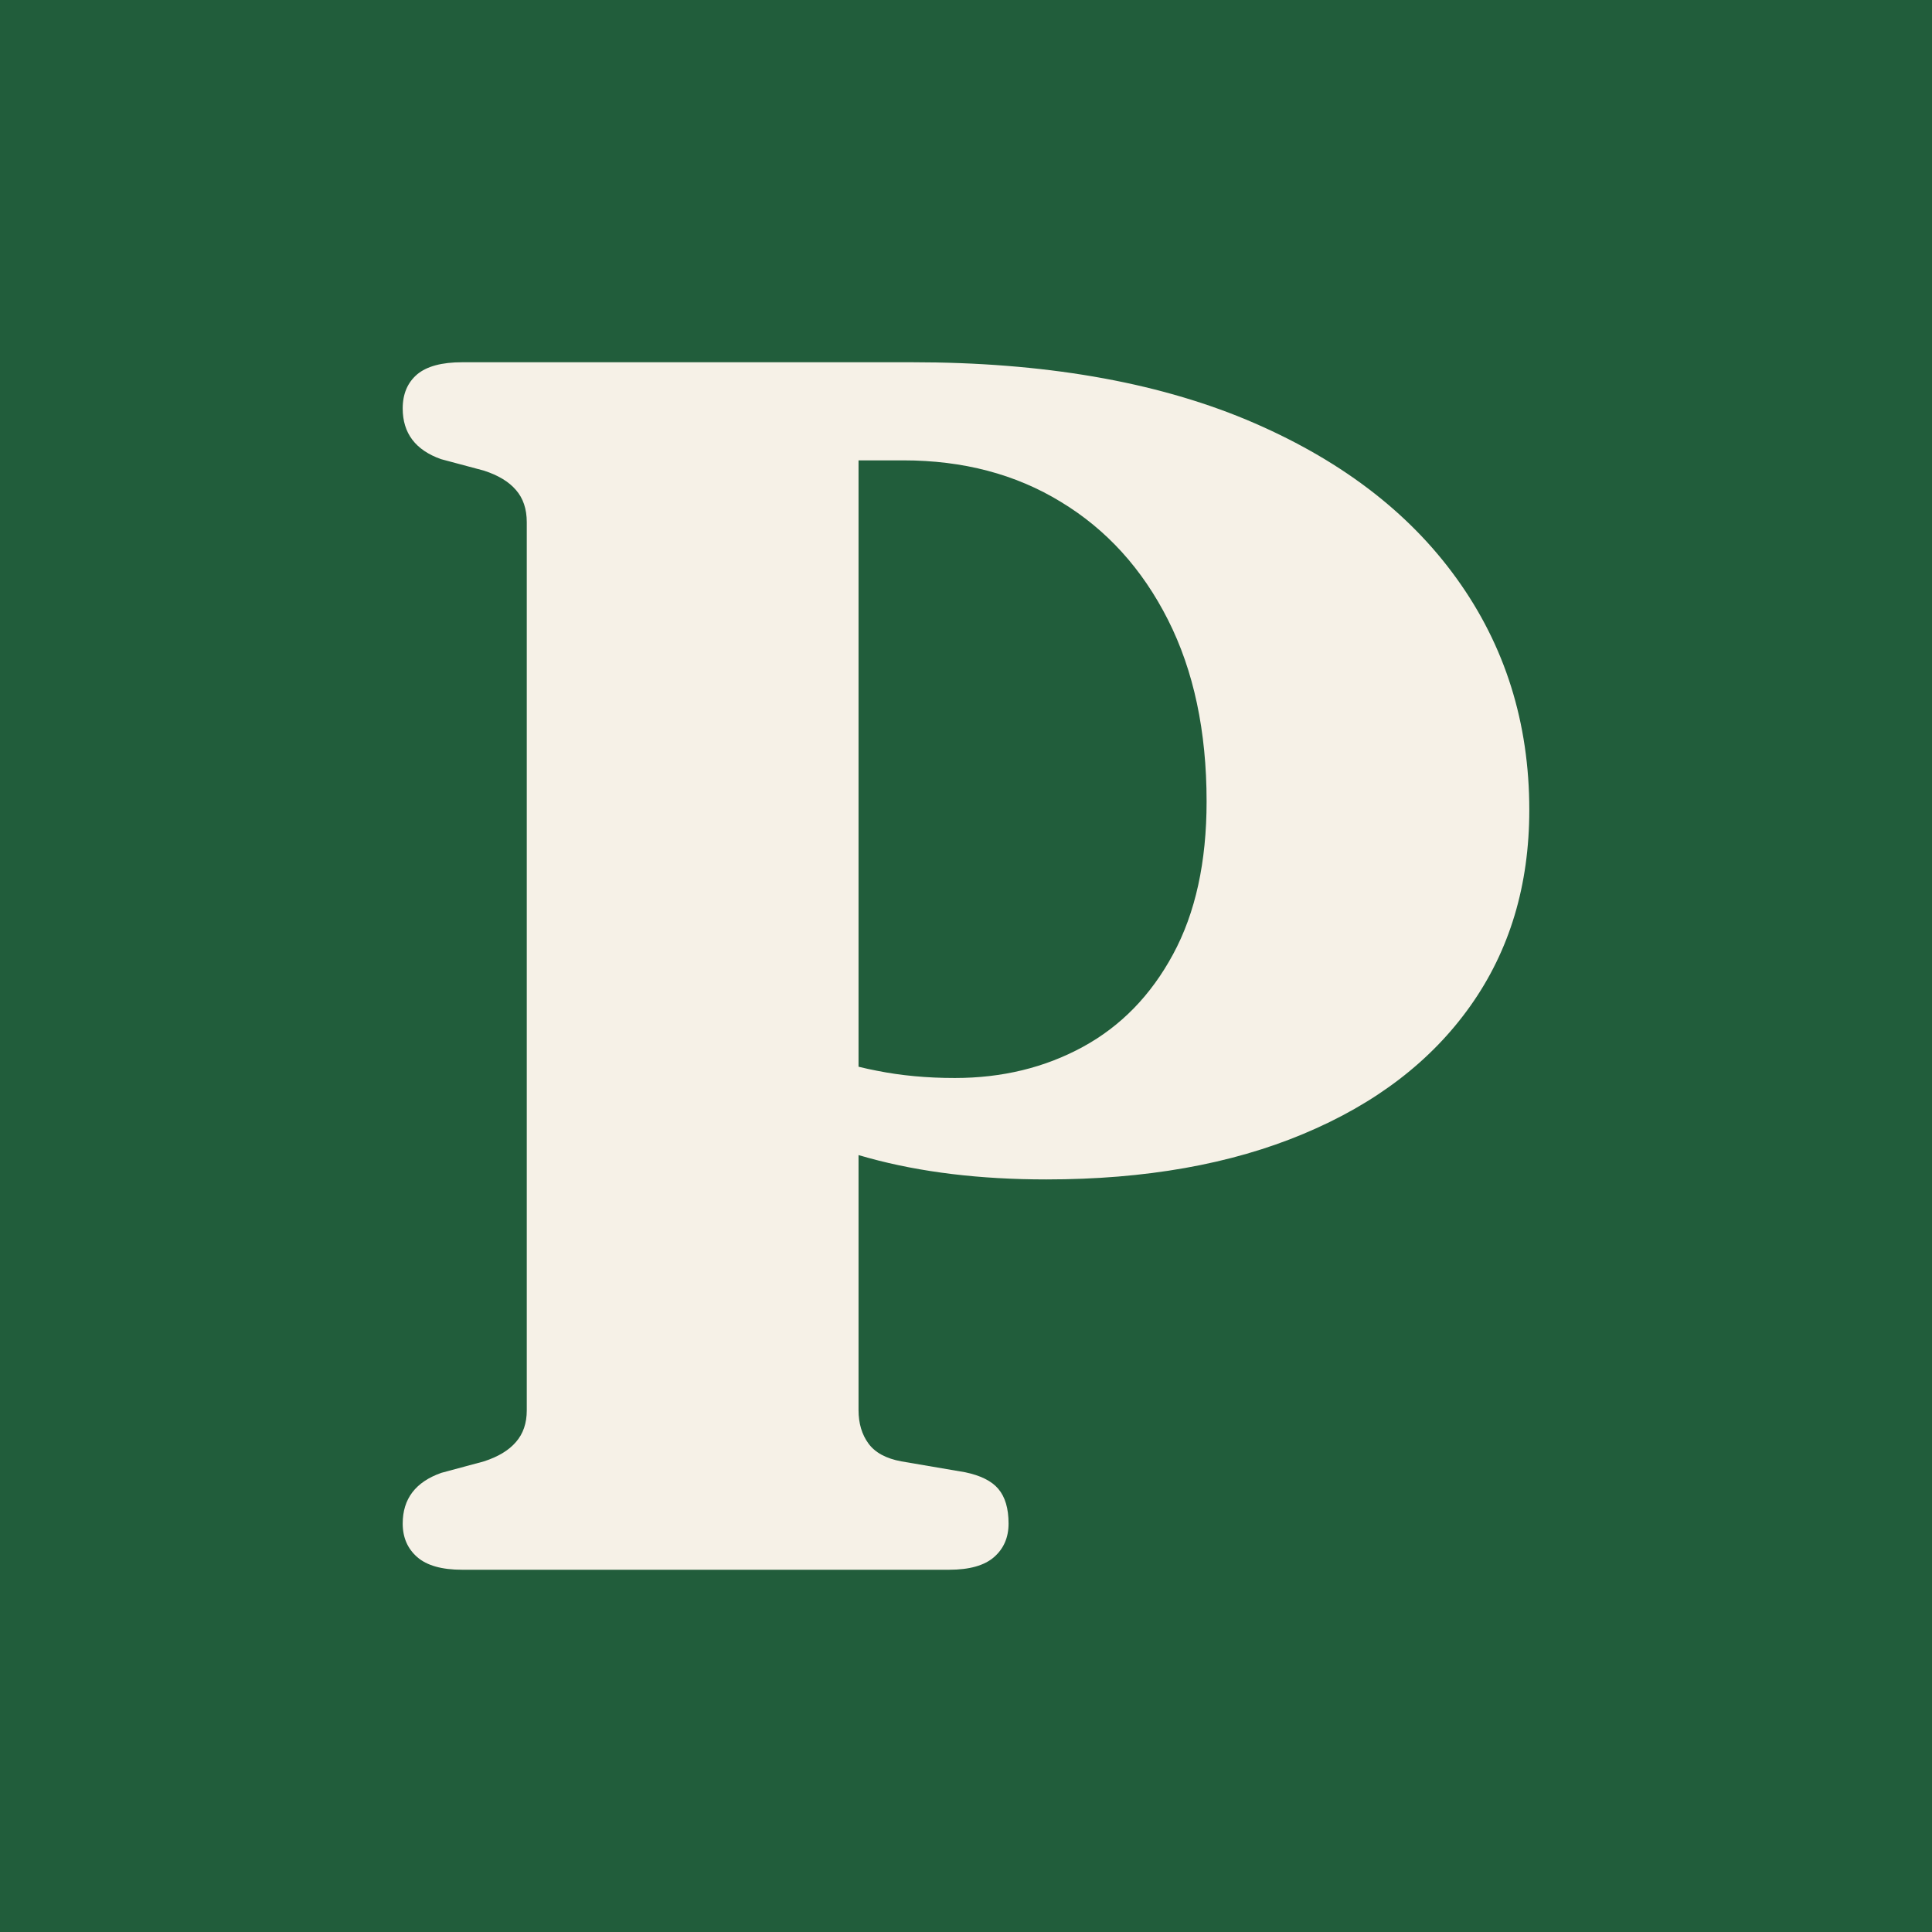
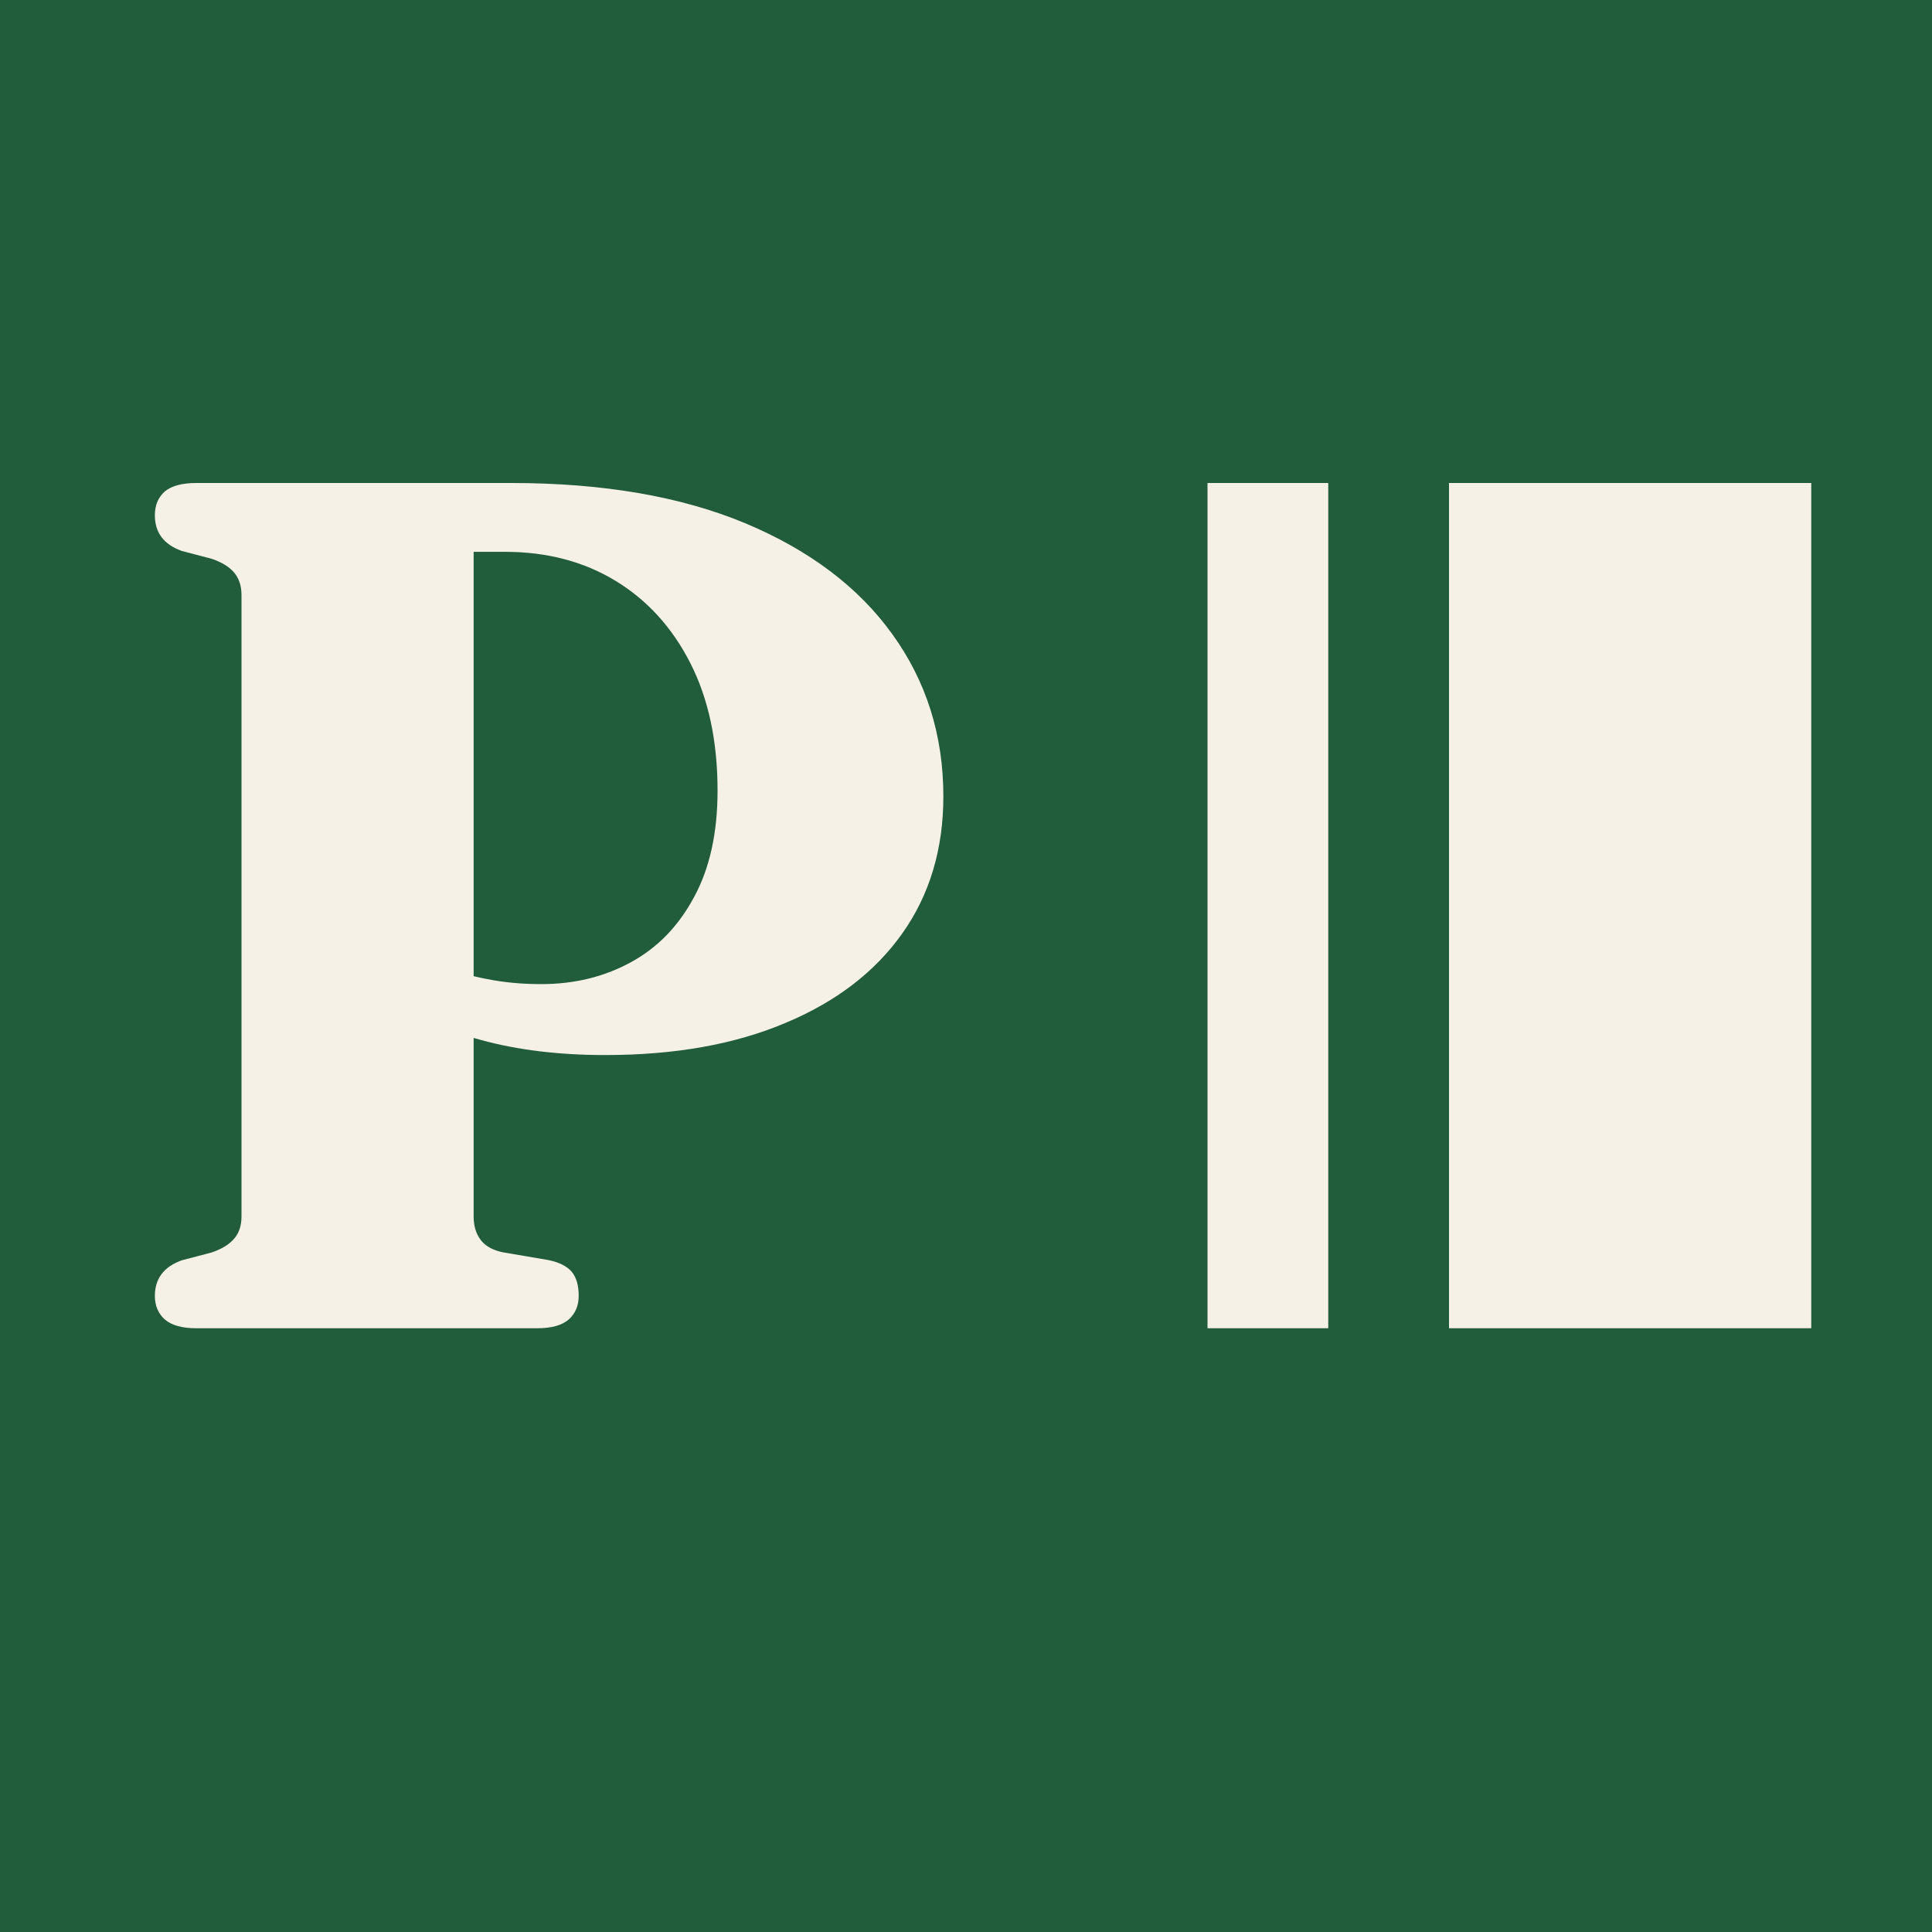
<svg xmlns="http://www.w3.org/2000/svg" viewBox="0 0 64 64">
  <rect width="64" height="64" fill="#215d3b" />
-   <path fill="#f6f1e7" d="M50.66 26.83Q50.66 30.57 48.71 33.32Q46.77 36.06 43.18 37.56Q39.58 39.07 34.66 39.07Q31.37 39.07 28.78 38.36Q26.18 37.65 24.17 36.38L24.55 33.52Q25.64 34.27 26.74 34.76Q27.84 35.24 29.05 35.47Q30.25 35.71 31.63 35.71Q33.98 35.71 35.87 34.68Q37.76 33.65 38.86 31.61Q39.97 29.56 39.97 26.55Q39.97 23.06 38.69 20.53Q37.41 18 35.15 16.63Q32.9 15.25 29.92 15.25H28.44V46.71Q28.44 47.37 28.77 47.82Q29.1 48.27 29.86 48.41L31.97 48.77Q32.74 48.93 33.07 49.32Q33.41 49.72 33.41 50.47Q33.41 51.16 32.93 51.58Q32.45 52 31.44 52H15.31Q14.3 52 13.82 51.58Q13.34 51.16 13.34 50.47Q13.34 49.24 14.62 48.79L16.03 48.41Q16.74 48.18 17.09 47.77Q17.45 47.36 17.45 46.72V17.3Q17.45 16.64 17.09 16.23Q16.74 15.82 16.03 15.59L14.61 15.21Q13.34 14.76 13.34 13.53Q13.34 12.81 13.82 12.4Q14.3 12 15.31 12H30.22Q36.71 12 41.28 13.9Q45.84 15.81 48.25 19.16Q50.66 22.5 50.66 26.83Z" />
+   <path fill="#f6f1e7" d="M31.25 26.38Q31.25 29 29.89 30.92Q28.53 32.84 26.01 33.89Q23.5 34.95 20.05 34.95Q17.75 34.95 15.93 34.45Q14.11 33.96 12.7 33.07L12.98 31.06Q13.73 31.59 14.5 31.93Q15.27 32.27 16.12 32.43Q16.96 32.6 17.93 32.6Q19.57 32.6 20.89 31.88Q22.22 31.16 22.99 29.72Q23.77 28.29 23.77 26.19Q23.77 23.74 22.87 21.97Q21.97 20.2 20.39 19.24Q18.81 18.28 16.73 18.28H15.69V40.3Q15.69 40.76 15.92 41.07Q16.16 41.39 16.69 41.49L18.16 41.74Q18.7 41.85 18.94 42.13Q19.17 42.41 19.17 42.93Q19.17 43.41 18.84 43.71Q18.5 44 17.8 44H6.5Q5.8 44 5.46 43.71Q5.13 43.41 5.13 42.93Q5.13 42.07 6.02 41.75L7.01 41.49Q7.51 41.32 7.75 41.04Q8 40.76 8 40.3V19.71Q8 19.25 7.75 18.96Q7.51 18.68 7.01 18.51L6.02 18.25Q5.13 17.93 5.13 17.07Q5.13 16.57 5.46 16.28Q5.8 16 6.5 16H16.94Q21.48 16 24.68 17.33Q27.88 18.67 29.56 21.01Q31.25 23.35 31.25 26.38ZM40 16H44V44H40ZM48 16H60V44H48Z" />
</svg>
